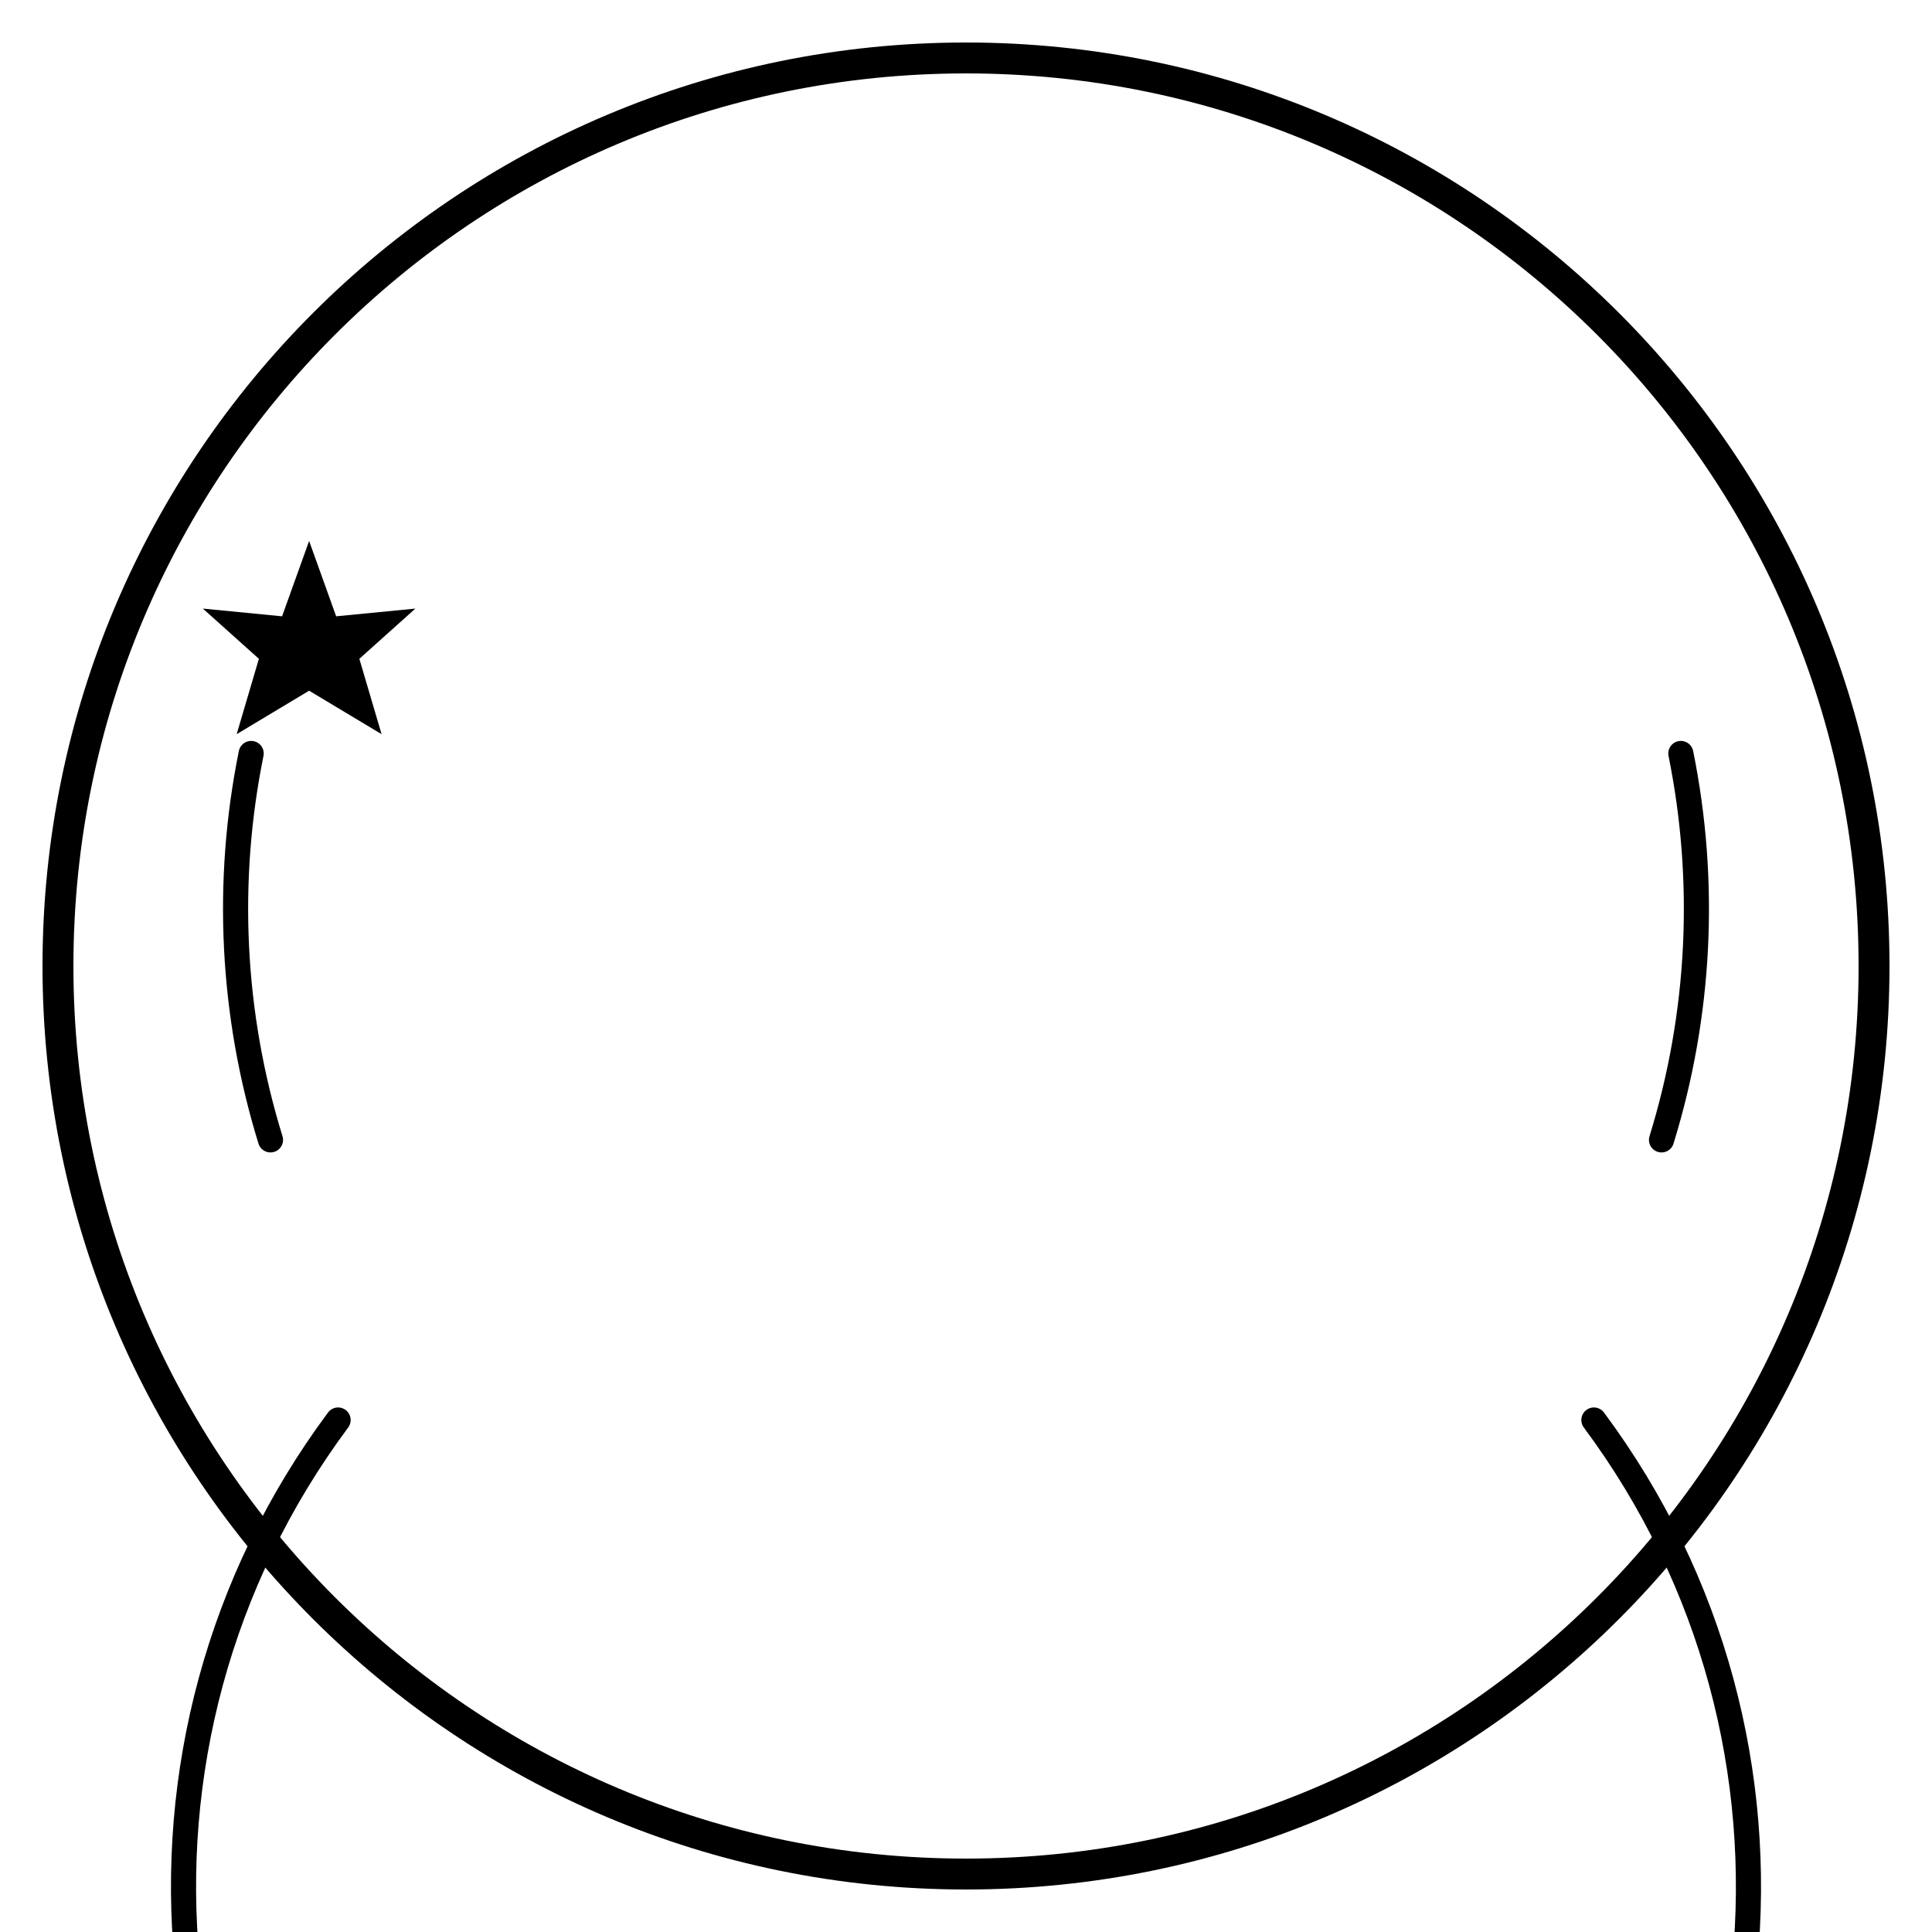
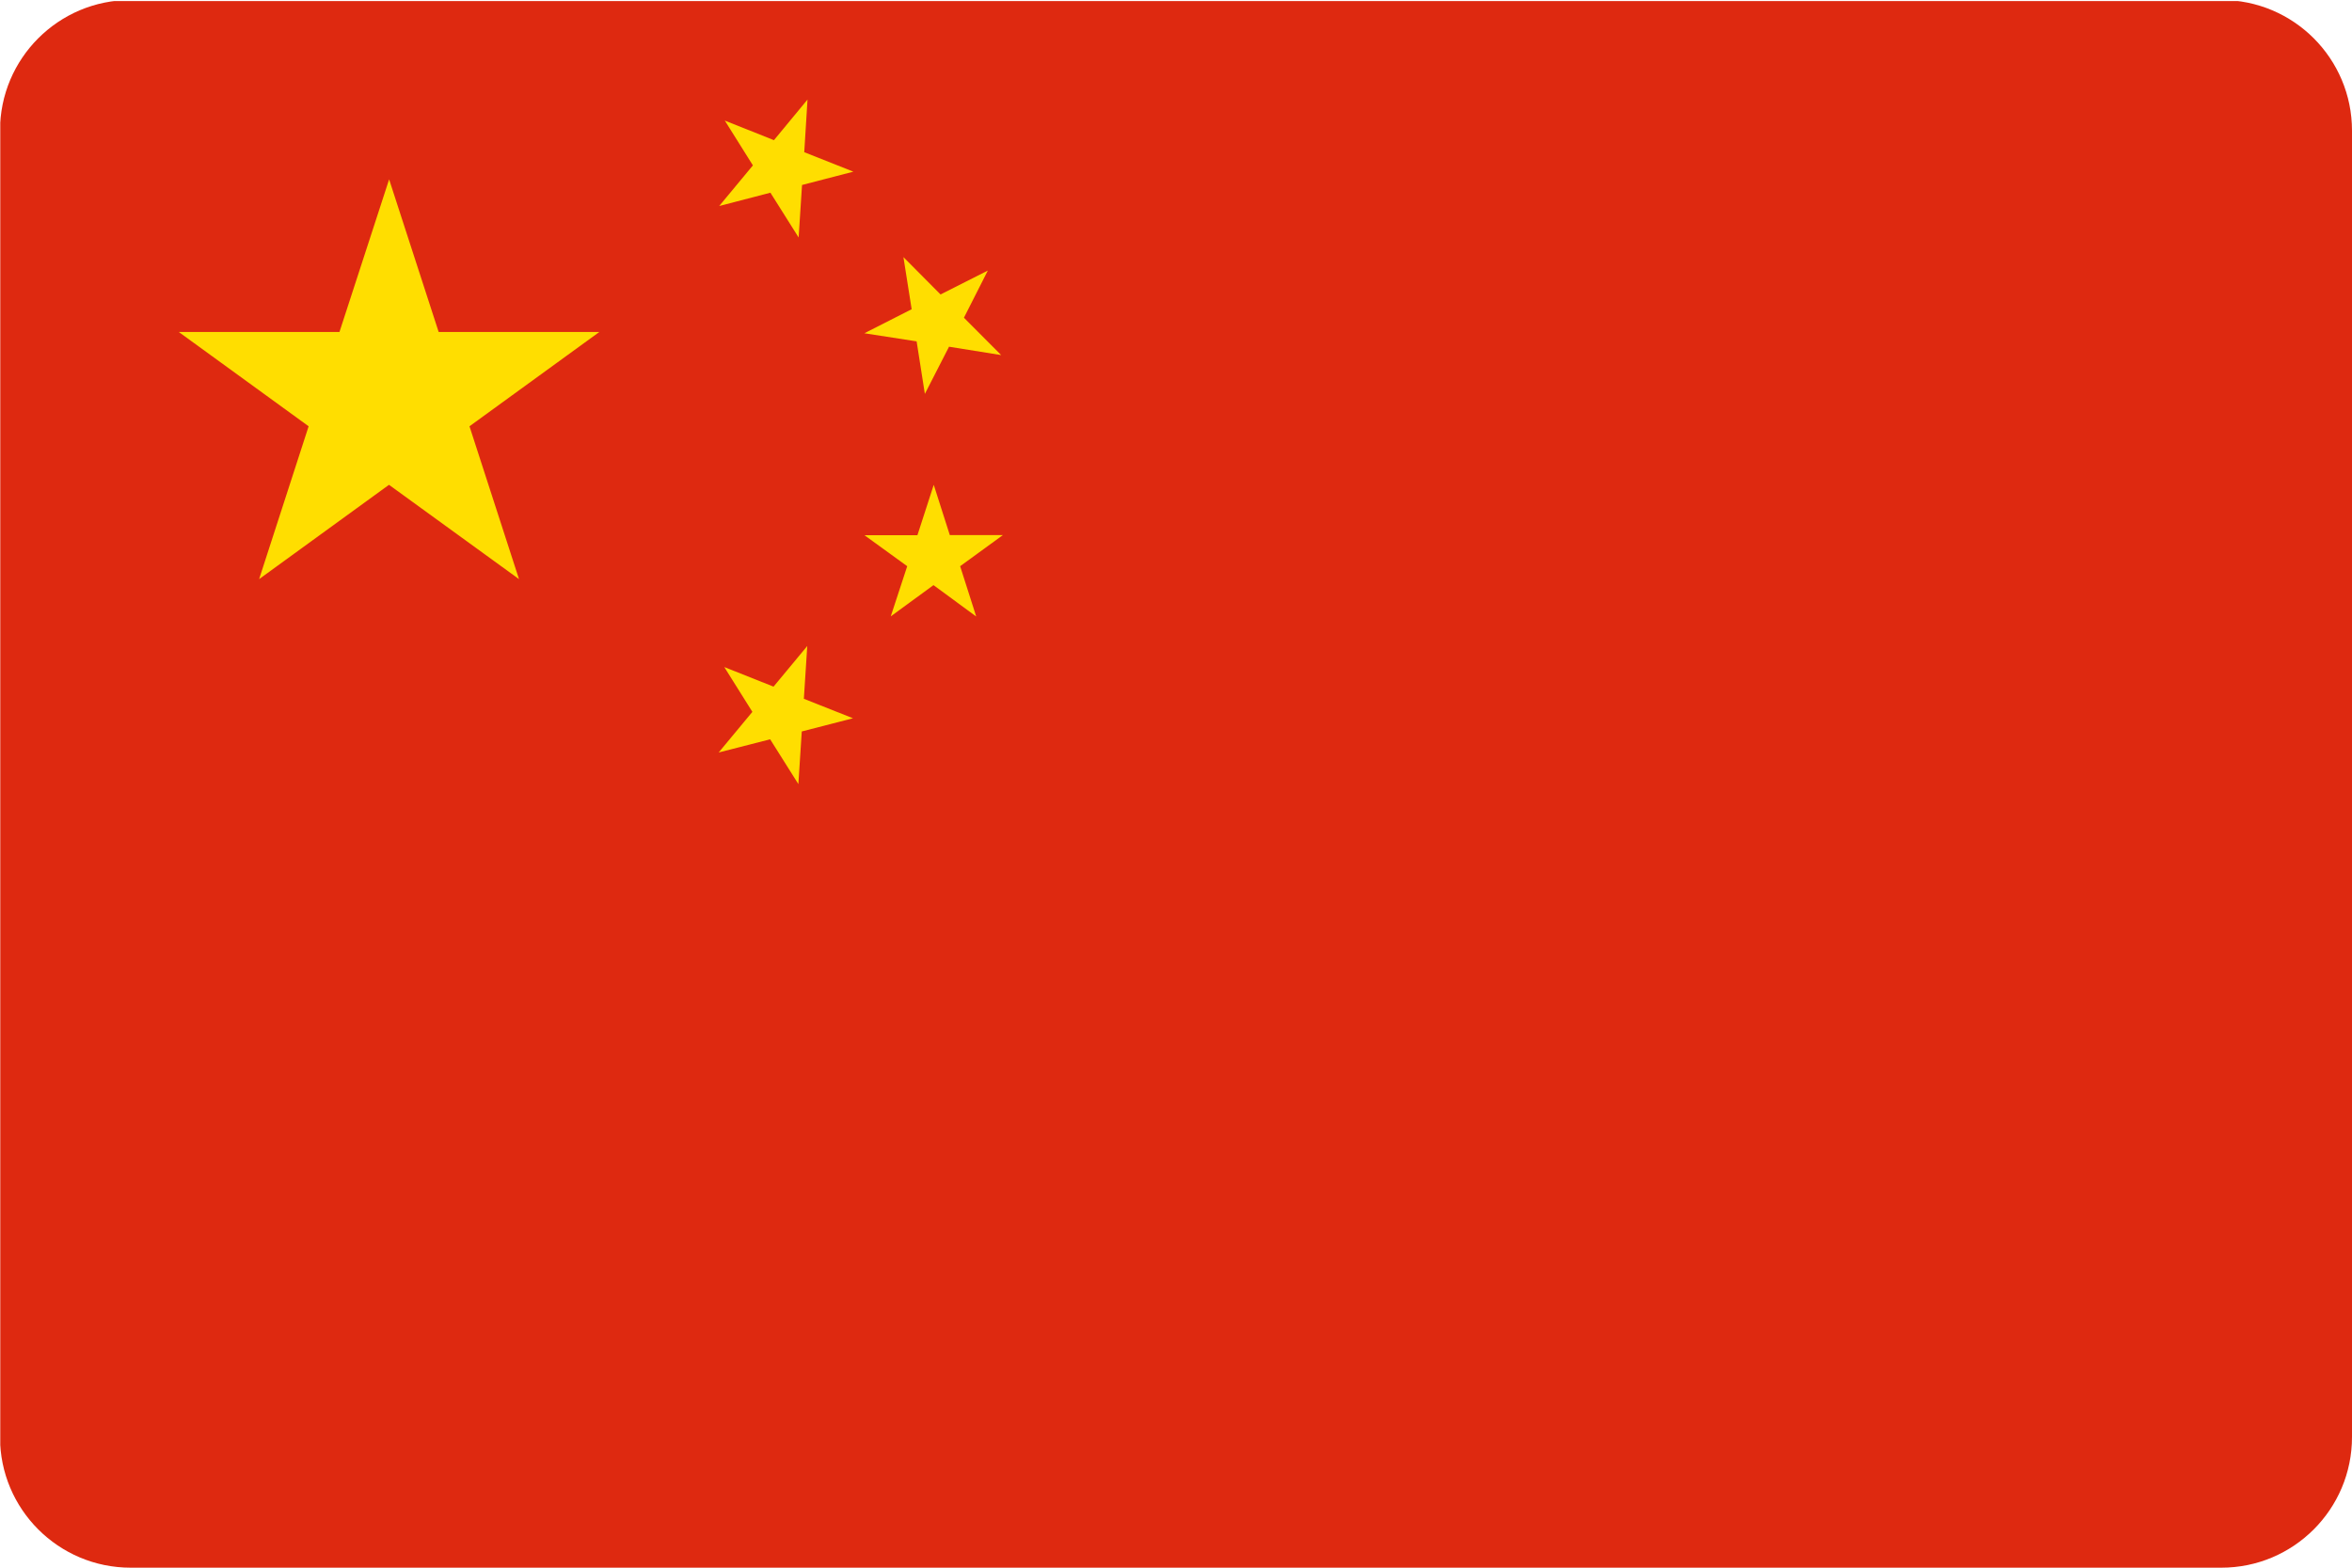
- <svg xmlns="http://www.w3.org/2000/svg" viewBox="0 0 200 200" fill="none">
-   <g stroke="currentColor" stroke-linecap="round" stroke-linejoin="round">
-     <circle cx="100" cy="100" r="94" stroke-width="3.2" />
-     <path d="M 28 118 A 81 81 0 0 1 26 78" stroke-width="2.6" />
-     <path d="M 174 78 A 81 81 0 0 1 172 118" stroke-width="2.6" />
-     <path d="M 165 147 A 81 81 0 1 1 35 147" stroke-width="2.6" />
-     <path fill="currentColor" stroke="none" d="M32 56 L34.8 63.8 L43 63 L37.2 68.2 L39.5 76 L32 71.5 L24.5 76 L26.8 68.2 L21 63 L29.2 63.8 Z" />
+ <svg xmlns="http://www.w3.org/2000/svg" fill="none" version="1.1" width="18" height="12" viewBox="0 0 18 12">
+   <defs>
+     <clipPath id="master_svg0_591_79933">
+       <rect x="0" y="0" width="18" height="12" rx="1" />
+     </clipPath>
+   </defs>
+   <g clip-path="url(#master_svg0_591_79933)">
+     <g>
+       <path d="M0.002,12.008L18.002,12.008L18.002,0.008L0.002,0.008L0.002,12.008Z" fill="#DE2910" fill-opacity="1" />
+     </g>
+     <g>
+       <path d="M6.178,4.945L6.152,5.349L6.528,5.498L6.136,5.599L6.11,6.002L5.894,5.659L5.5,5.76L5.758,5.449L5.543,5.106L5.92,5.256L6.178,4.945ZM7.146,3.711L7.269,4.096L7.675,4.096L7.348,4.334L7.471,4.719L7.144,4.479L6.817,4.718L6.943,4.334L6.616,4.097L7.021,4.097L7.146,3.711ZM7.56,2.071L7.377,2.432L7.662,2.718L7.263,2.654L7.078,3.015L7.015,2.613L6.615,2.551L6.977,2.367L6.914,1.968L7.198,2.254L7.56,2.071ZM6.18,0.762L6.155,1.165L6.531,1.314L6.138,1.416L6.112,1.818L5.896,1.475L5.504,1.577L5.762,1.266L5.547,0.923L5.923,1.073L6.18,0.762ZM2.978,1.373L3.357,2.541L4.587,2.541L3.593,3.263L3.972,4.433L2.977,3.711L1.983,4.433L2.362,3.263L1.368,2.541L2.598,2.541L2.978,1.373L2.978,1.373Z" fill="#FFDE00" fill-opacity="1" />
+     </g>
  </g>
</svg>
